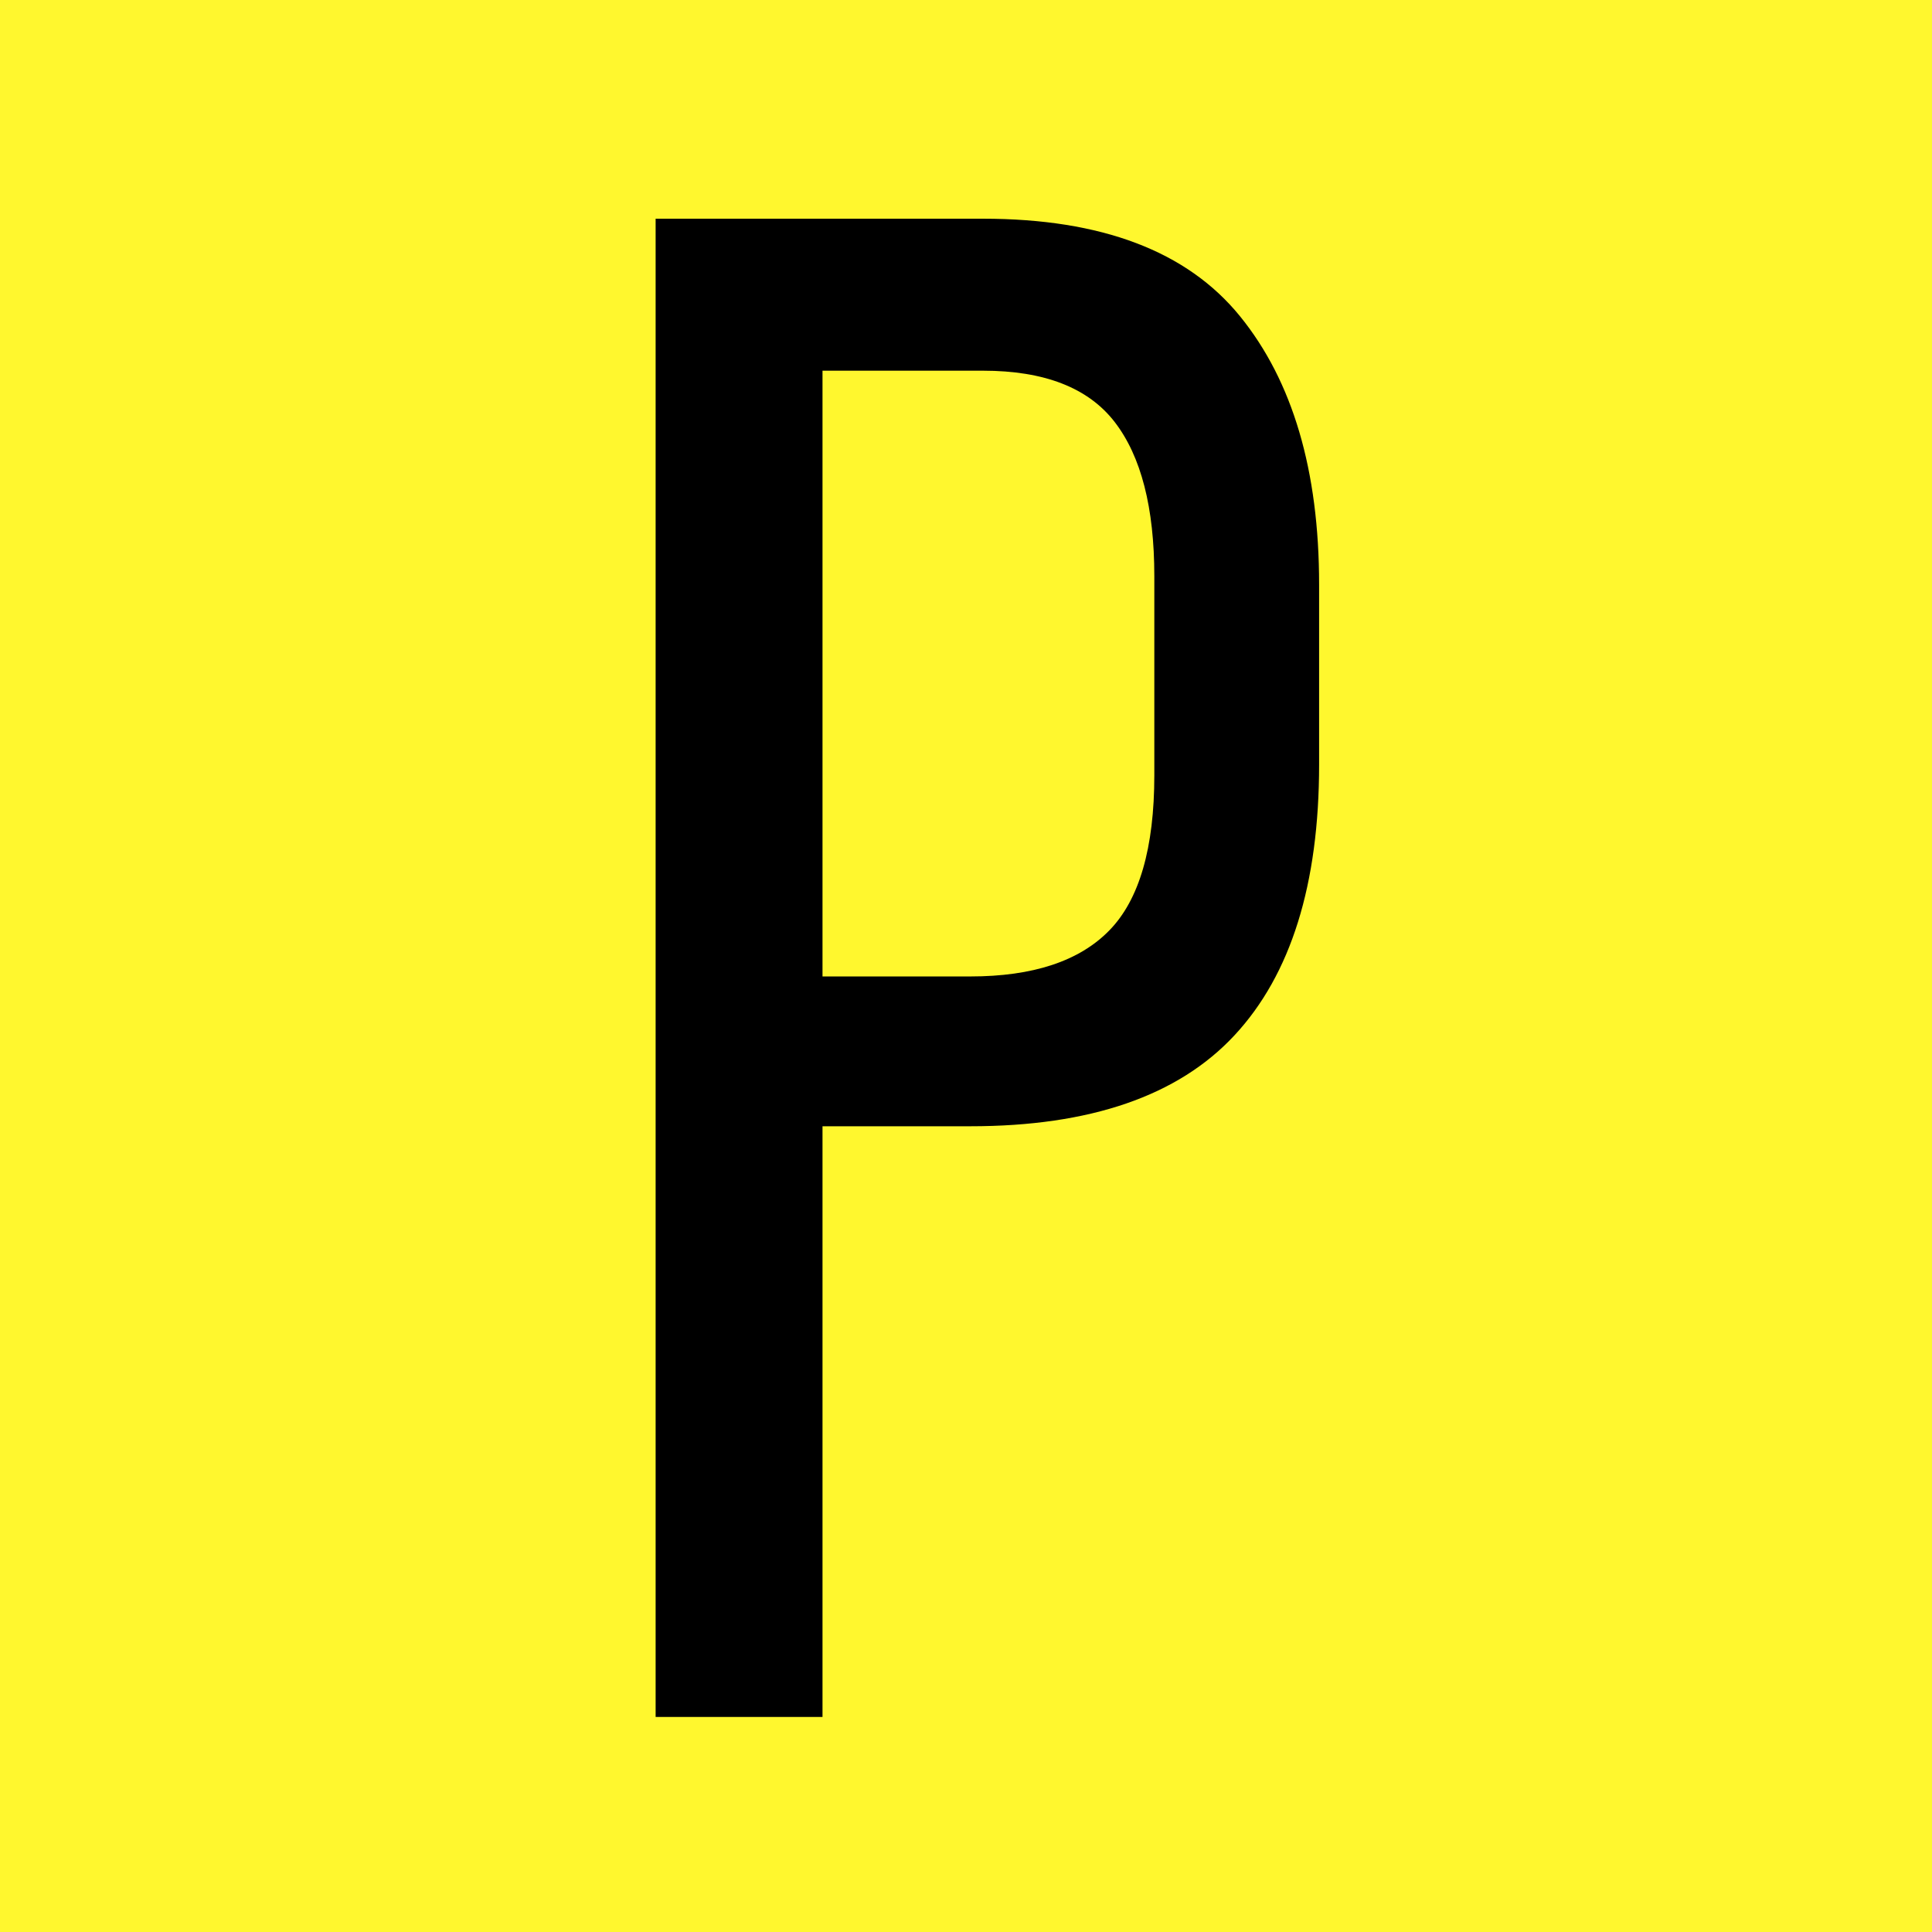
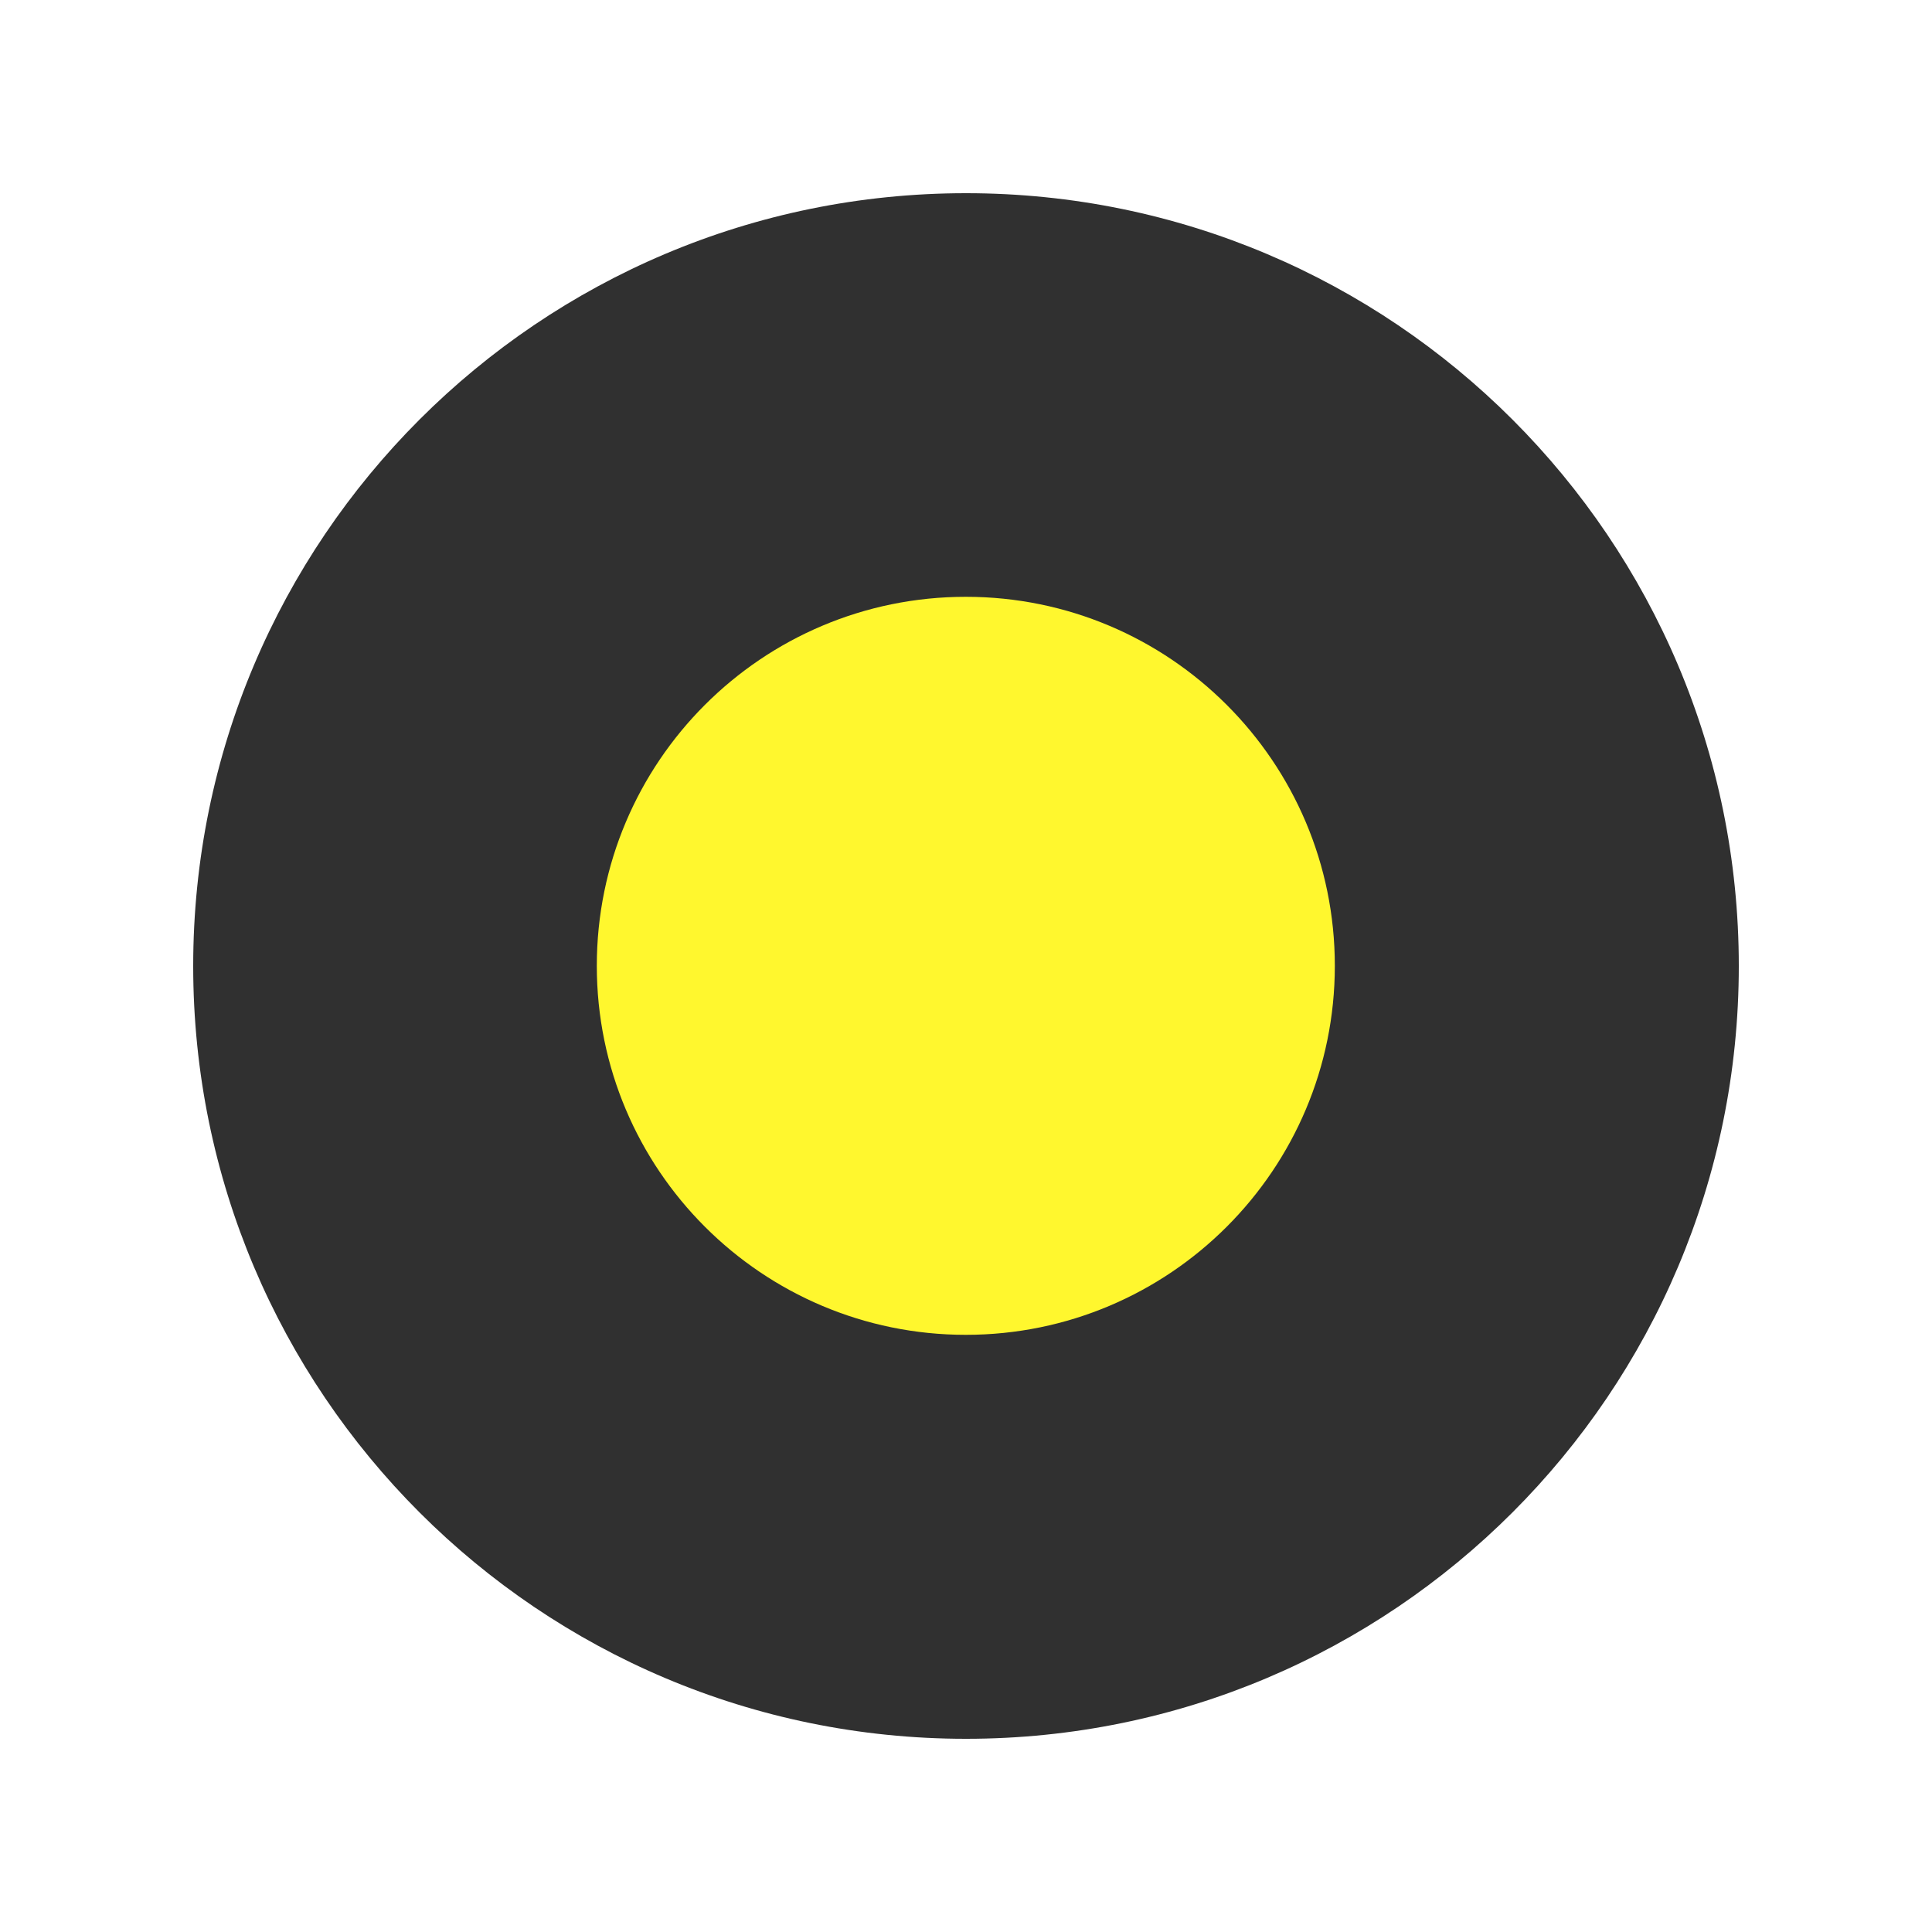
- <svg xmlns="http://www.w3.org/2000/svg" xmlns:xlink="http://www.w3.org/1999/xlink" width="375pt" height="375pt" viewBox="0 0 375 375" version="1.2">
-   <defs>
-     <g>
-       <symbol overflow="visible" id="glyph0-0">
-         <path style="stroke:none;" d="M 20.766 -290.812 L 206.891 -290.812 L 206.891 0 L 20.766 0 Z M 96.375 -148.734 L 50.688 -31.984 L 73.531 -31.984 L 111.75 -130.031 L 149.969 -31.984 L 175.734 -31.984 L 130.031 -148.734 L 172.828 -258.406 L 149.969 -258.406 L 114.25 -167.844 L 78.938 -258.406 L 53.594 -258.406 Z M 96.375 -148.734 " />
-       </symbol>
-       <symbol overflow="visible" id="glyph0-1">
-         <path style="stroke:none;" d="M 80.172 -290.812 C 103.16 -290.812 119.781 -284.508 130.031 -271.906 C 140.281 -259.301 145.406 -241.922 145.406 -219.766 L 145.406 -184.875 C 145.406 -161.602 139.93 -144.082 128.984 -132.312 C 118.047 -120.539 100.945 -114.656 77.688 -114.656 L 49.016 -114.656 L 49.016 0 L 16.625 0 L 16.625 -290.812 Z M 77.688 -143.734 C 89.875 -143.734 98.875 -146.711 104.688 -152.672 C 110.508 -158.629 113.422 -168.672 113.422 -182.797 L 113.422 -221.422 C 113.422 -234.723 110.859 -244.695 105.734 -251.344 C 100.609 -257.988 92.086 -261.312 80.172 -261.312 L 49.016 -261.312 L 49.016 -143.734 Z M 77.688 -143.734 " />
-       </symbol>
-     </g>
-   </defs>
-   <g id="surface1">
-     <rect x="0" y="0" width="375" height="375" style="fill:rgb(100%,100%,100%);fill-opacity:1;stroke:none;" />
-     <rect x="0" y="0" width="375" height="375" style="fill:rgb(100%,100%,100%);fill-opacity:1;stroke:none;" />
-     <rect x="0" y="0" width="375" height="375" style="fill:rgb(100%,96.86%,18.039%);fill-opacity:1;stroke:none;" />
-     <g style="fill:rgb(0%,0%,0%);fill-opacity:1;">
-       <use xlink:href="#glyph0-1" x="110.632" y="333.263" />
-     </g>
-   </g>
+ <svg xmlns="http://www.w3.org/2000/svg" width="375" viewBox="0 0 375 375" height="375" version="1.0">
+   <path fill="#303030" d="M 187.5 37.5 C 104.656 37.5 37.5 104.656 37.5 187.5 C 37.5 270.344 104.656 337.5 187.5 337.5 C 270.344 337.5 337.5 270.344 337.5 187.5 C 337.5 104.656 270.344 37.5 187.5 37.5" />
+   <path fill="#FFF72E" d="M 187.465 115.84 C 147.906 115.84 115.84 147.906 115.84 187.465 C 115.84 227.02 147.906 259.09 187.465 259.09 C 227.02 259.09 259.09 227.02 259.09 187.465 C 259.09 147.906 227.02 115.84 187.465 115.84" />
</svg>
